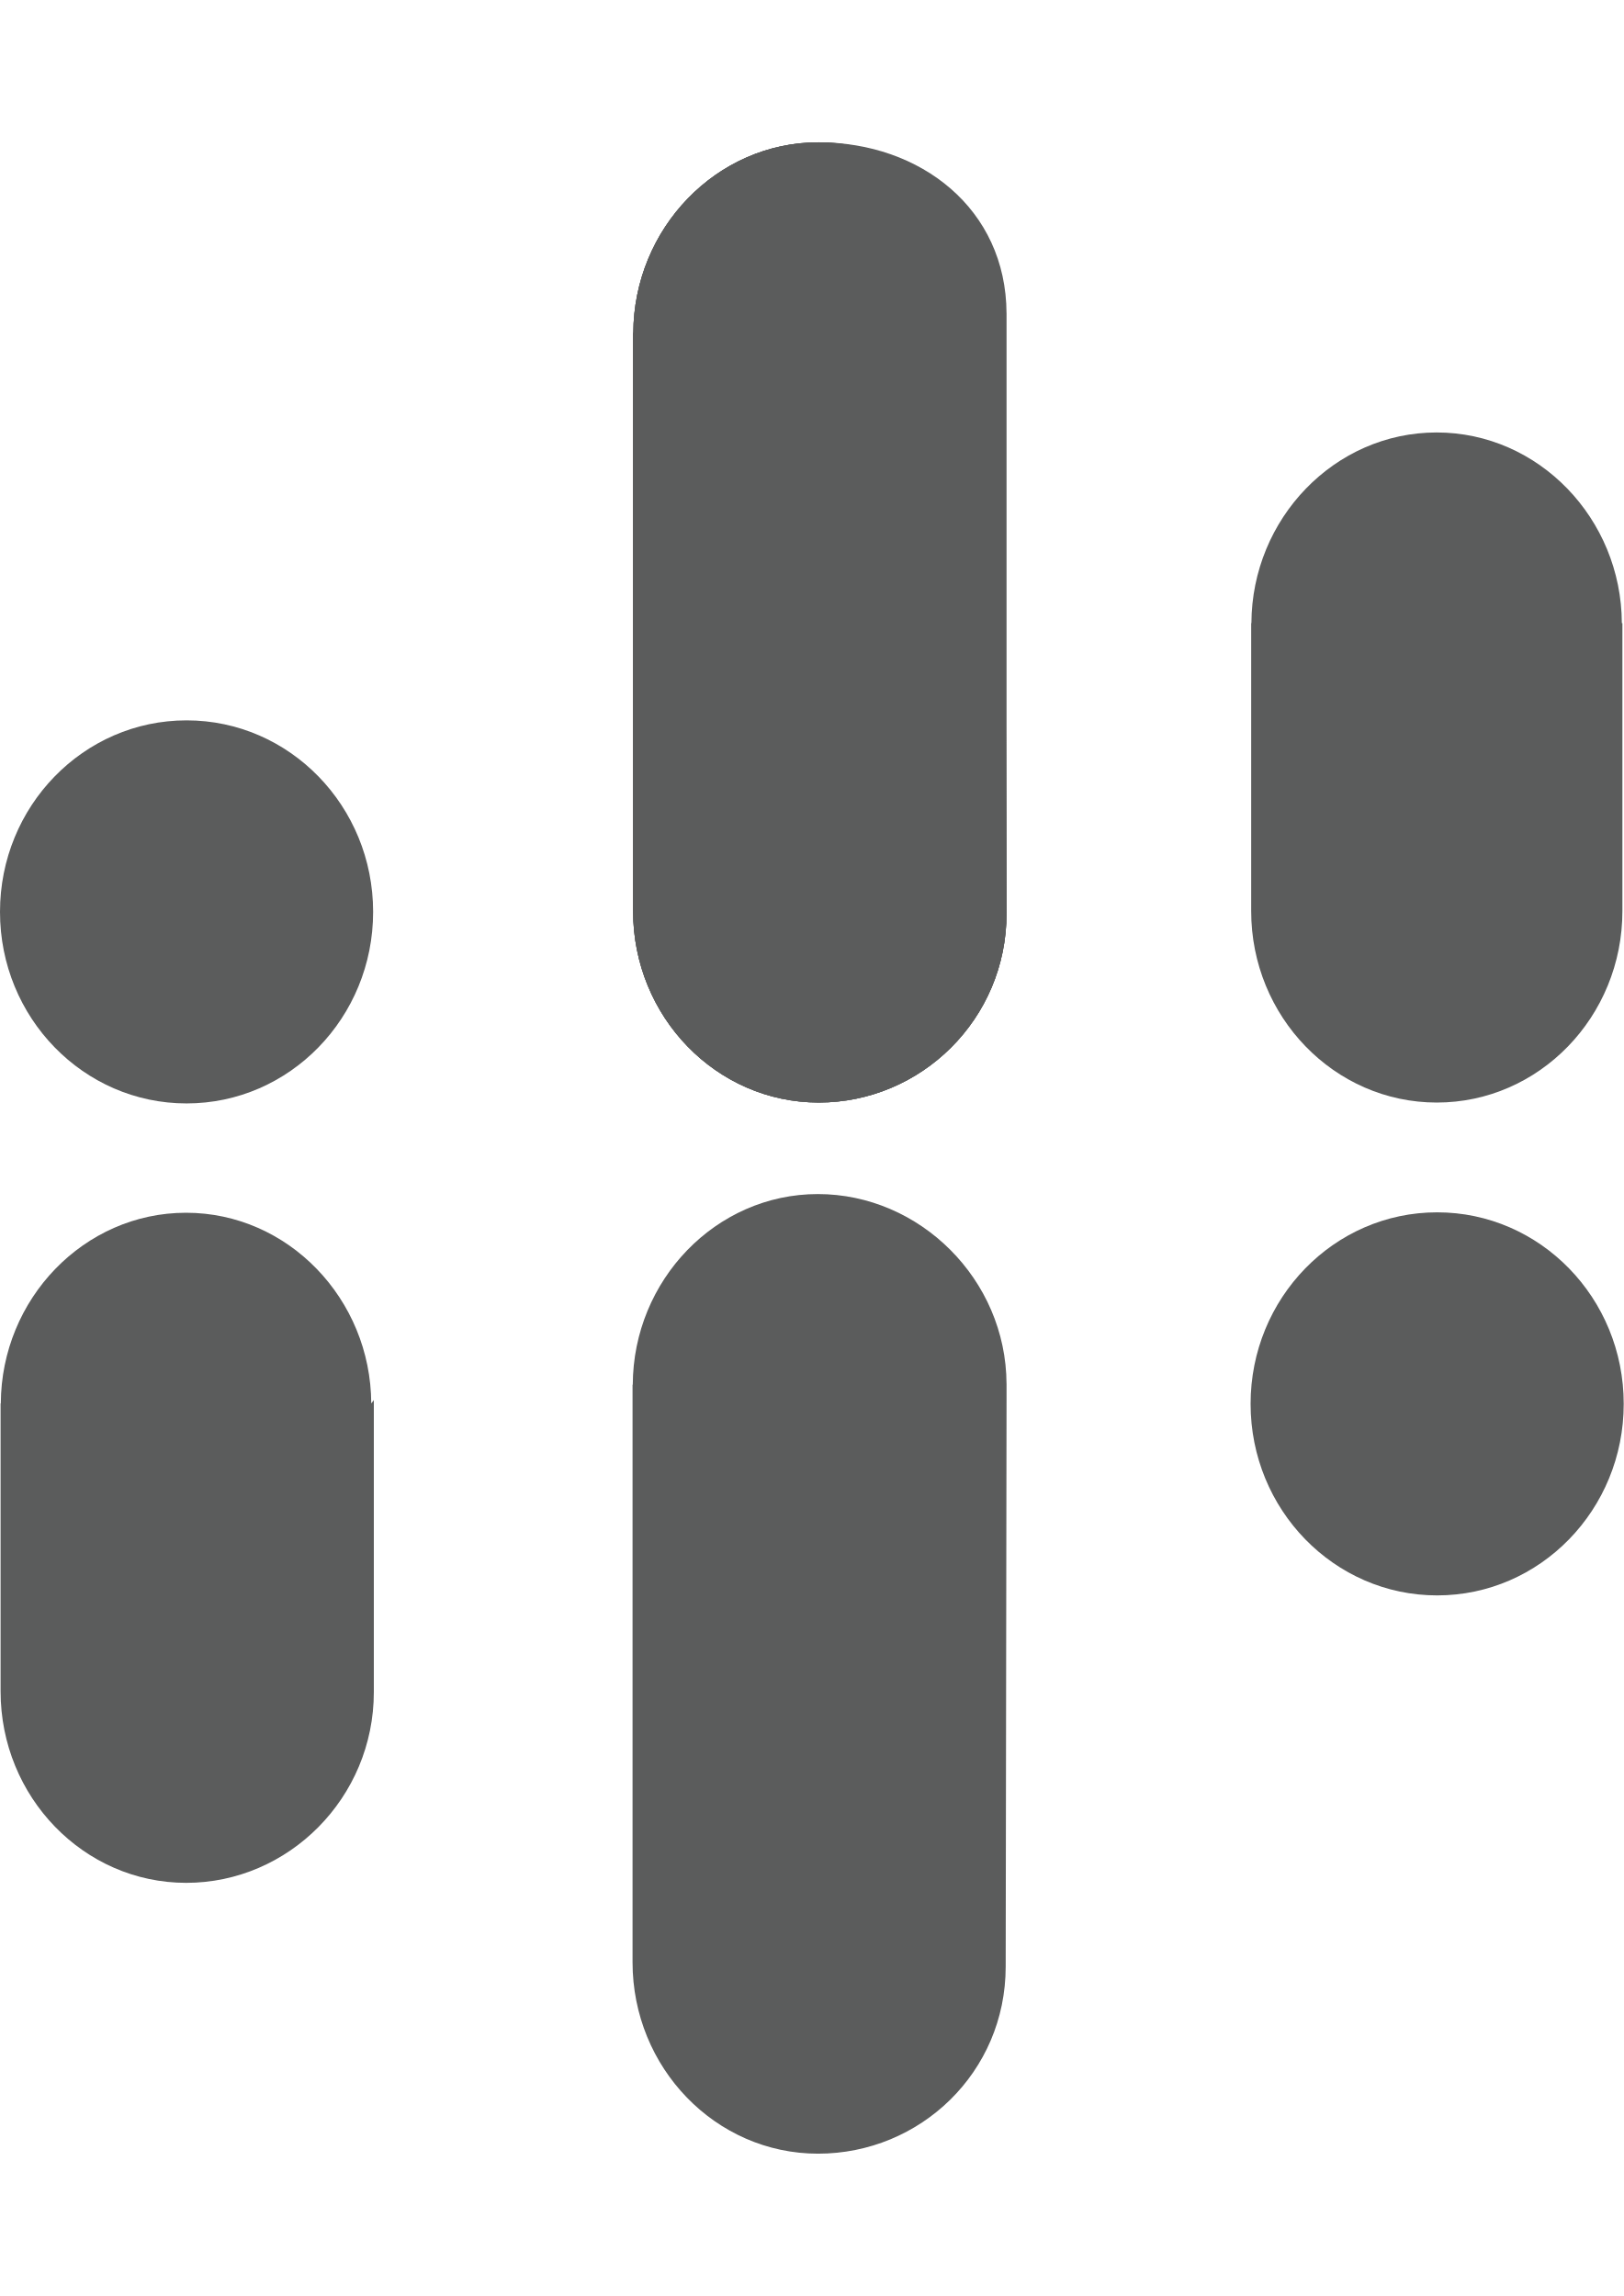
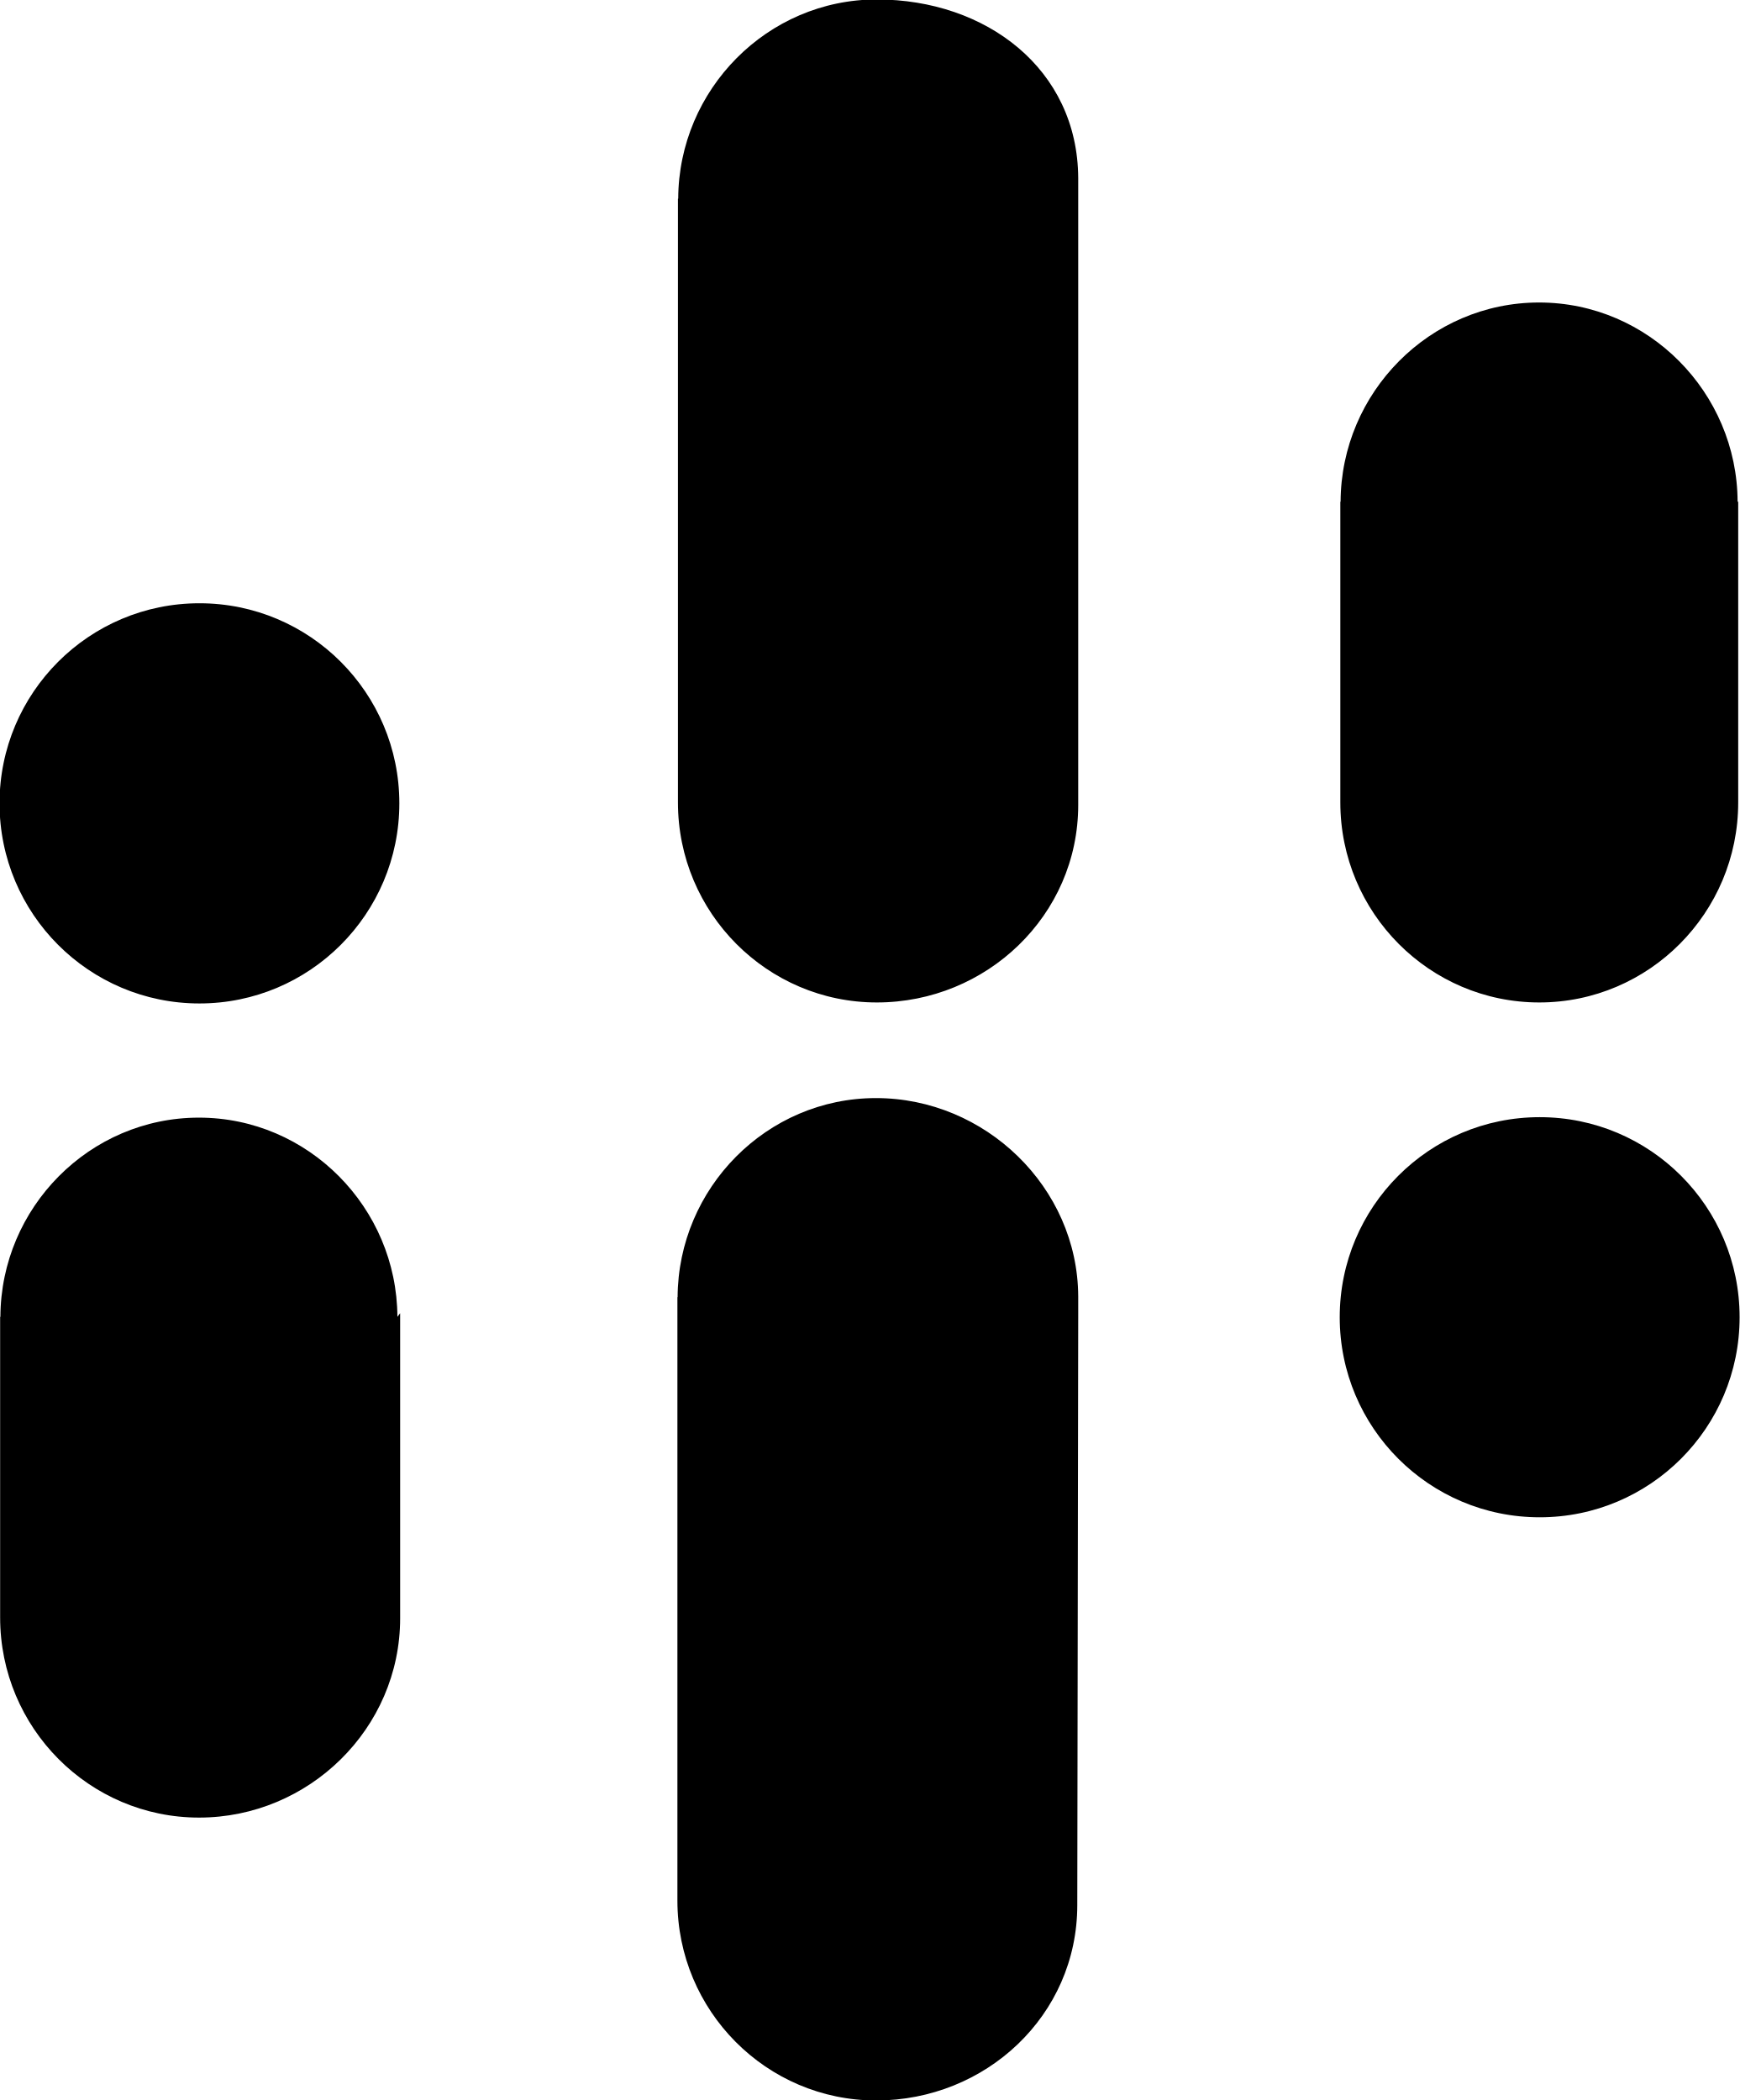
- <svg xmlns="http://www.w3.org/2000/svg" version="1.1" id="图层_1" x="0px" y="0px" viewBox="0 0 595.28 841.89" style="enable-background:new 0 0 595.28 841.89;" xml:space="preserve">
-   <path style="fill:#5B5C5C;" d="M136.792,334.37c0,38.791-30.625,70.231-68.399,70.231C30.619,404.607,0,373.161,0,334.37  s30.619-70.231,68.399-70.231C106.173,264.139,136.792,295.584,136.792,334.37z" />
-   <path style="fill:#5B5C5C;" d="M595.28,514.765c0,38.791-30.619,70.231-68.399,70.231c-37.774,0-68.393-31.446-68.393-70.231  c0-38.791,30.619-70.231,68.393-70.231C564.661,444.534,595.28,475.974,595.28,514.765z" />
-   <path style="fill:#5B5C5C;" d="M369.01,507.419c-0.161-38.298-31.803-69.583-69.178-69.583s-67.685,31.577-67.846,69.874h-0.083  v211.805c0,38.767,30.518,70.189,67.989,70.189s68.809-29.828,68.809-68.589l0.315-207.749v-5.948H369.01z" />
-   <path style="fill:#5B5C5C;" d="M369.01,114.868c-0.161-38.321-31.517-62.683-68.922-62.683s-67.745,31.594-67.905,69.922h-0.083  v211.936c0,38.791,30.542,70.231,68.048,70.231s68.869-30.554,68.869-69.339V138.659v-23.791H369.01z" />
-   <path style="fill:#5B5C5C;" d="M594.596,228.494c-0.161-38.327-30.5-69.922-67.905-69.922c-37.405,0-67.745,31.594-67.905,69.922  h-0.083v105.555c0,38.791,30.542,70.231,68.048,70.231c37.507,0,68.048-31.446,68.048-70.231V228.494H594.596z" />
-   <path style="fill:#5B5C5C;" d="M136.108,514.61c-0.167-38.327-30.5-69.922-67.905-69.922S0.458,476.283,0.297,514.61H0.214v105.555  c0,38.791,30.542,70.231,68.048,70.231s68.792-31.178,68.792-69.969V513.367L136.108,514.61z" />
-   <path style="fill:#5B5C5C;" d="M367.993,122.106c-0.161-38.327-30.5-69.922-67.905-69.922s-67.745,31.594-67.905,69.922h-0.083  v211.936c0,38.791,30.542,70.231,68.048,70.231s68.869-30.554,68.869-69.339l-0.821-212.834h-0.202V122.106z" />
-   <path style="fill:#5B5C5C;" d="M367.993,122.106c-0.161-38.327-30.5-69.922-67.905-69.922s-67.745,31.594-67.905,69.922h-0.083  v211.936c0,38.791,30.542,70.231,68.048,70.231s68.869-30.554,68.869-69.339l-0.821-212.834h-0.202V122.106z" />
+ <svg xmlns="http://www.w3.org/2000/svg" preserveAspectRatio="xMidYMid" width="26.063" height="31.469" viewBox="0 0 26.063 31.469">
+   <defs>
+     <style>
+       .cls-1 {
+         fill: #000;
+         fill-rule: evenodd;
+       }
+     </style>
+   </defs>
+   <path d="M23.062,15.022 C21.419,15.022 20.081,13.680 20.081,12.024 L20.081,7.518 L20.085,7.518 C20.092,5.882 21.421,4.533 23.059,4.533 C24.697,4.533 26.026,5.882 26.033,7.518 L26.042,7.518 L26.042,12.024 C26.042,13.680 24.704,15.022 23.062,15.022 ZM23.068,16.741 C24.722,16.741 26.063,18.083 26.063,19.739 C26.063,21.395 24.722,22.737 23.068,22.737 C21.413,22.737 20.072,21.395 20.072,19.739 C20.072,18.083 21.413,16.741 23.068,16.741 ZM13.126,31.476 C11.485,31.476 10.149,30.135 10.149,28.480 L10.149,19.438 L10.152,19.438 C10.160,17.803 11.487,16.455 13.124,16.455 C14.761,16.455 16.146,17.791 16.154,19.426 L16.154,19.679 L16.140,28.548 C16.140,30.203 14.768,31.476 13.126,31.476 ZM13.137,15.022 C11.495,15.022 10.157,13.680 10.157,12.024 L10.157,2.977 L10.161,2.977 C10.168,1.341 11.497,-0.008 13.135,-0.008 C14.773,-0.008 16.146,1.032 16.154,2.668 L16.154,3.684 L16.154,12.062 C16.154,13.718 14.780,15.022 13.137,15.022 ZM2.982,27.237 C1.339,27.237 0.002,25.894 0.002,24.238 L0.002,19.733 L0.006,19.733 C0.013,18.096 1.341,16.748 2.980,16.748 C4.618,16.748 5.946,18.096 5.954,19.733 L5.995,19.679 L5.995,24.250 C5.995,25.906 4.625,27.237 2.982,27.237 ZM2.988,15.037 C1.334,15.037 -0.007,13.694 -0.007,12.038 C-0.007,10.382 1.334,9.040 2.988,9.040 C4.642,9.040 5.983,10.382 5.983,12.038 C5.983,13.694 4.642,15.037 2.988,15.037 Z" class="cls-1" />
</svg>
